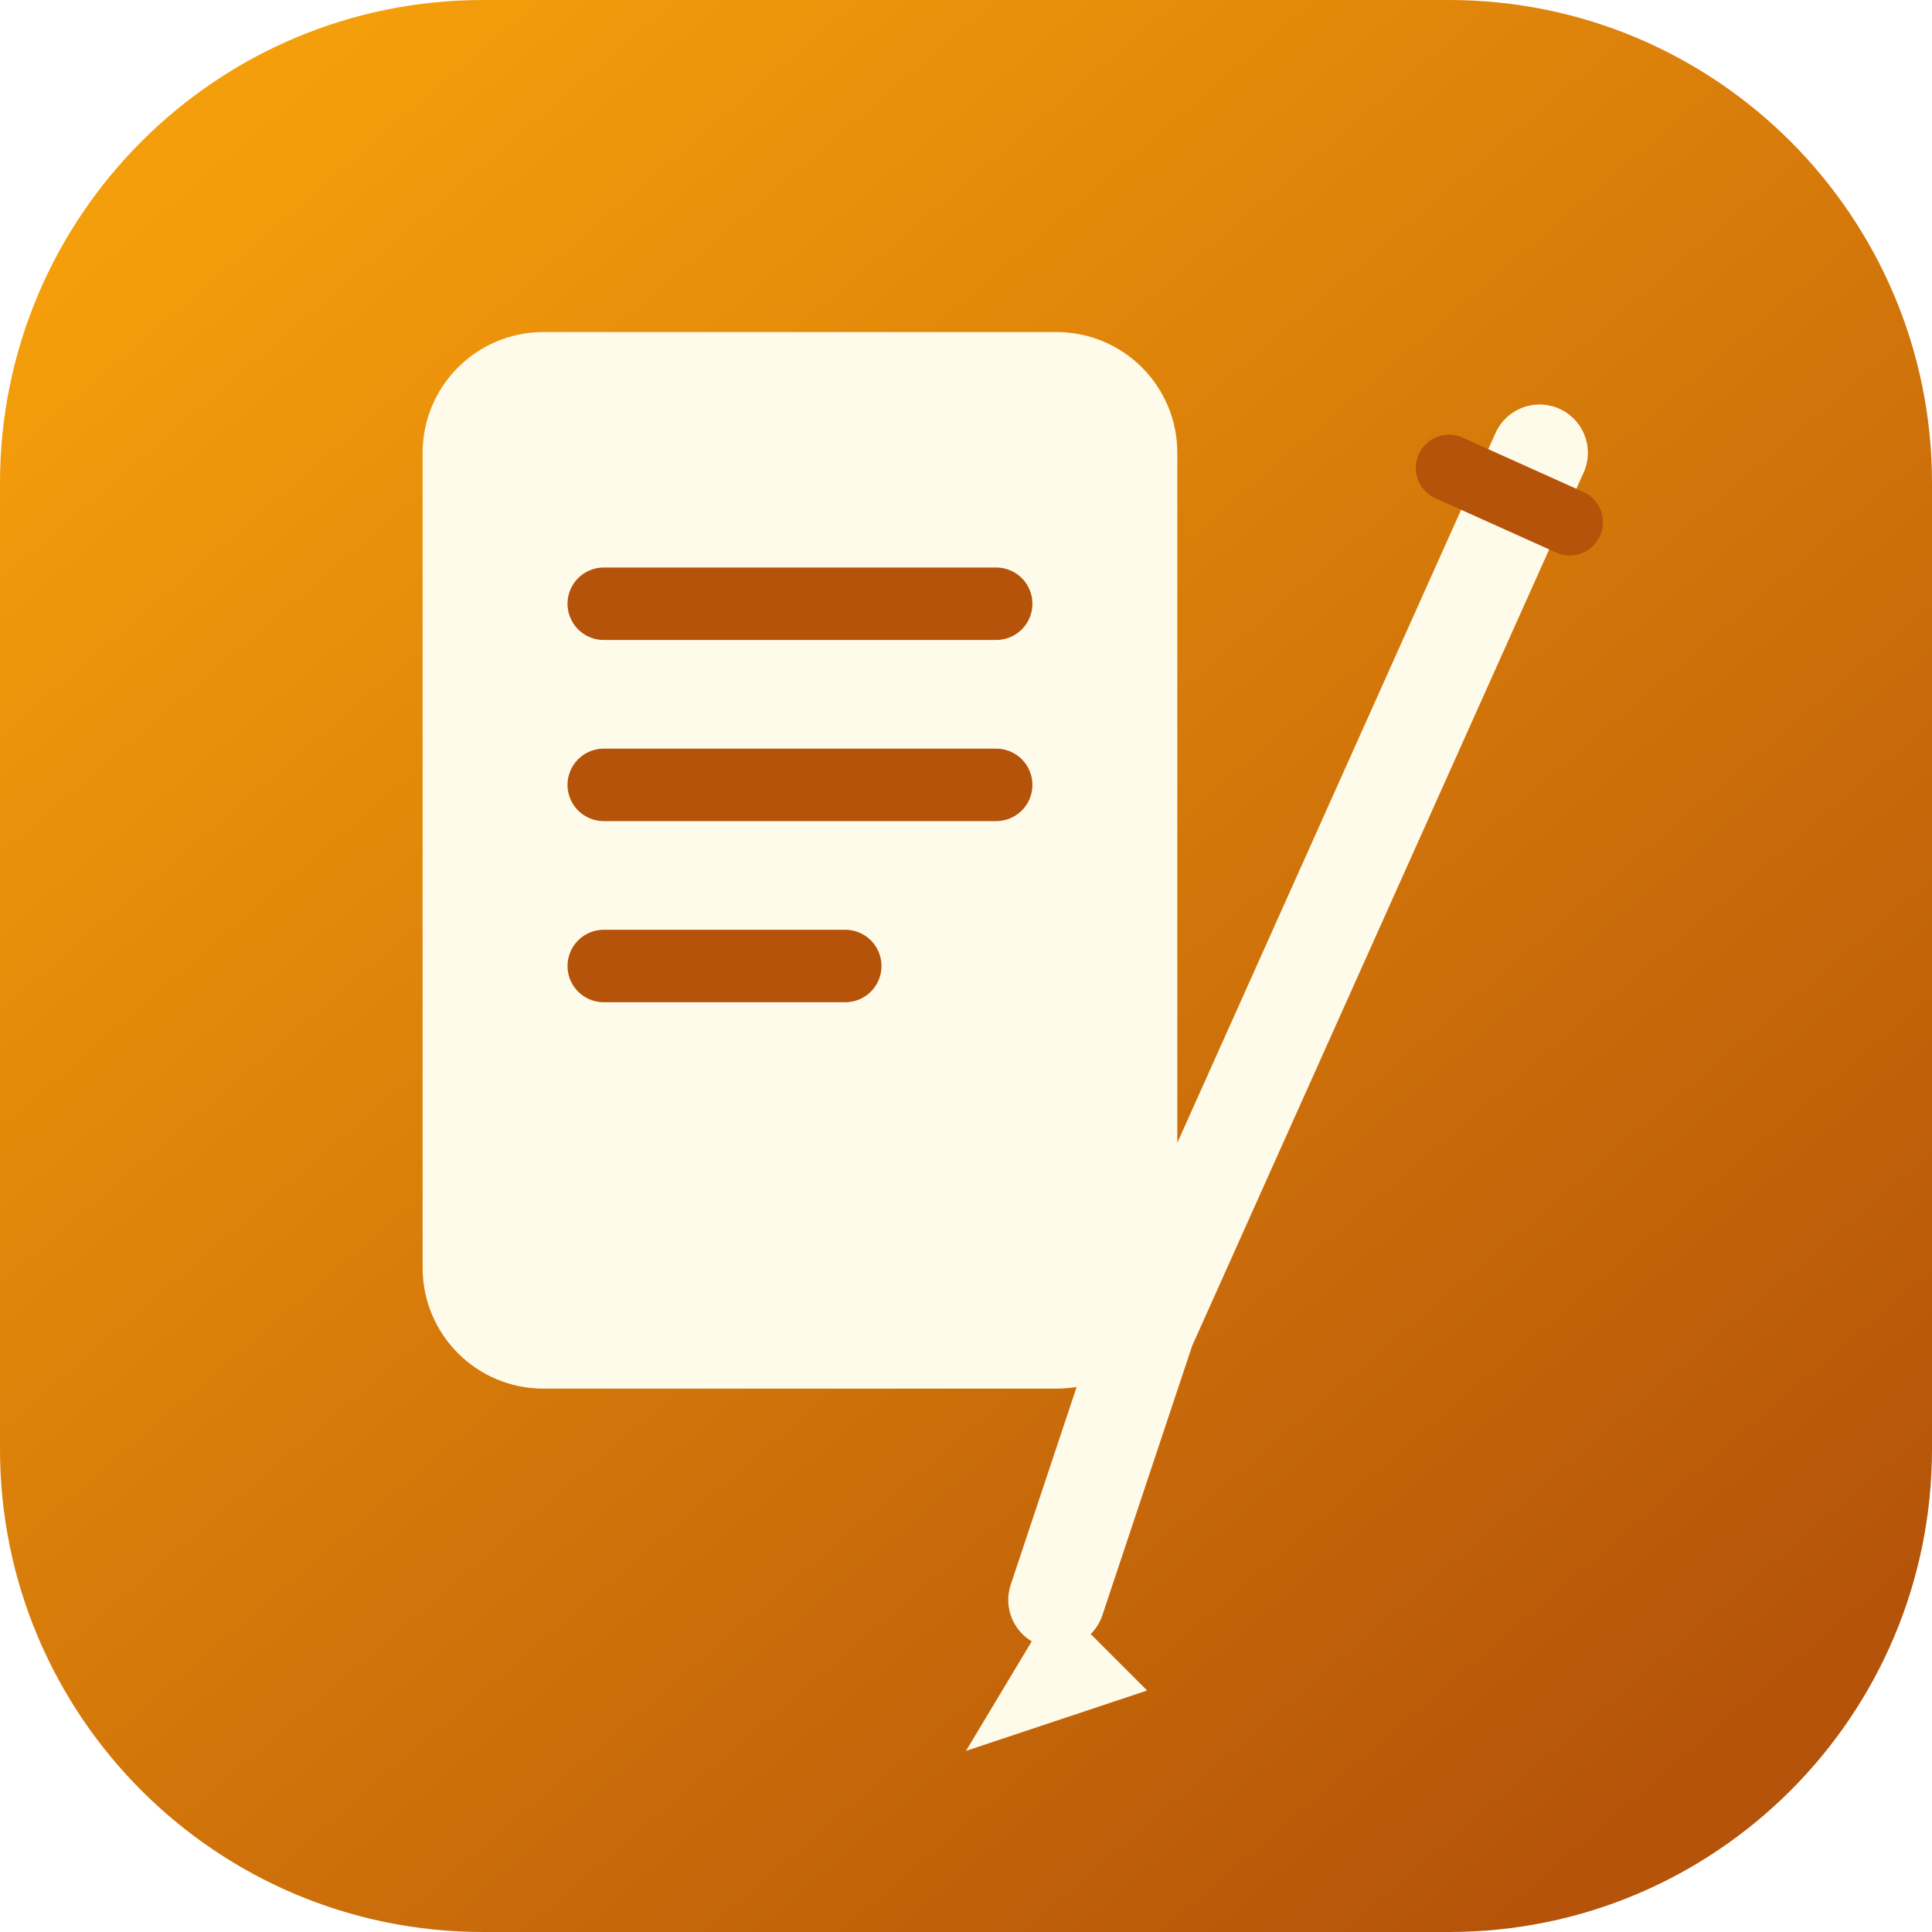
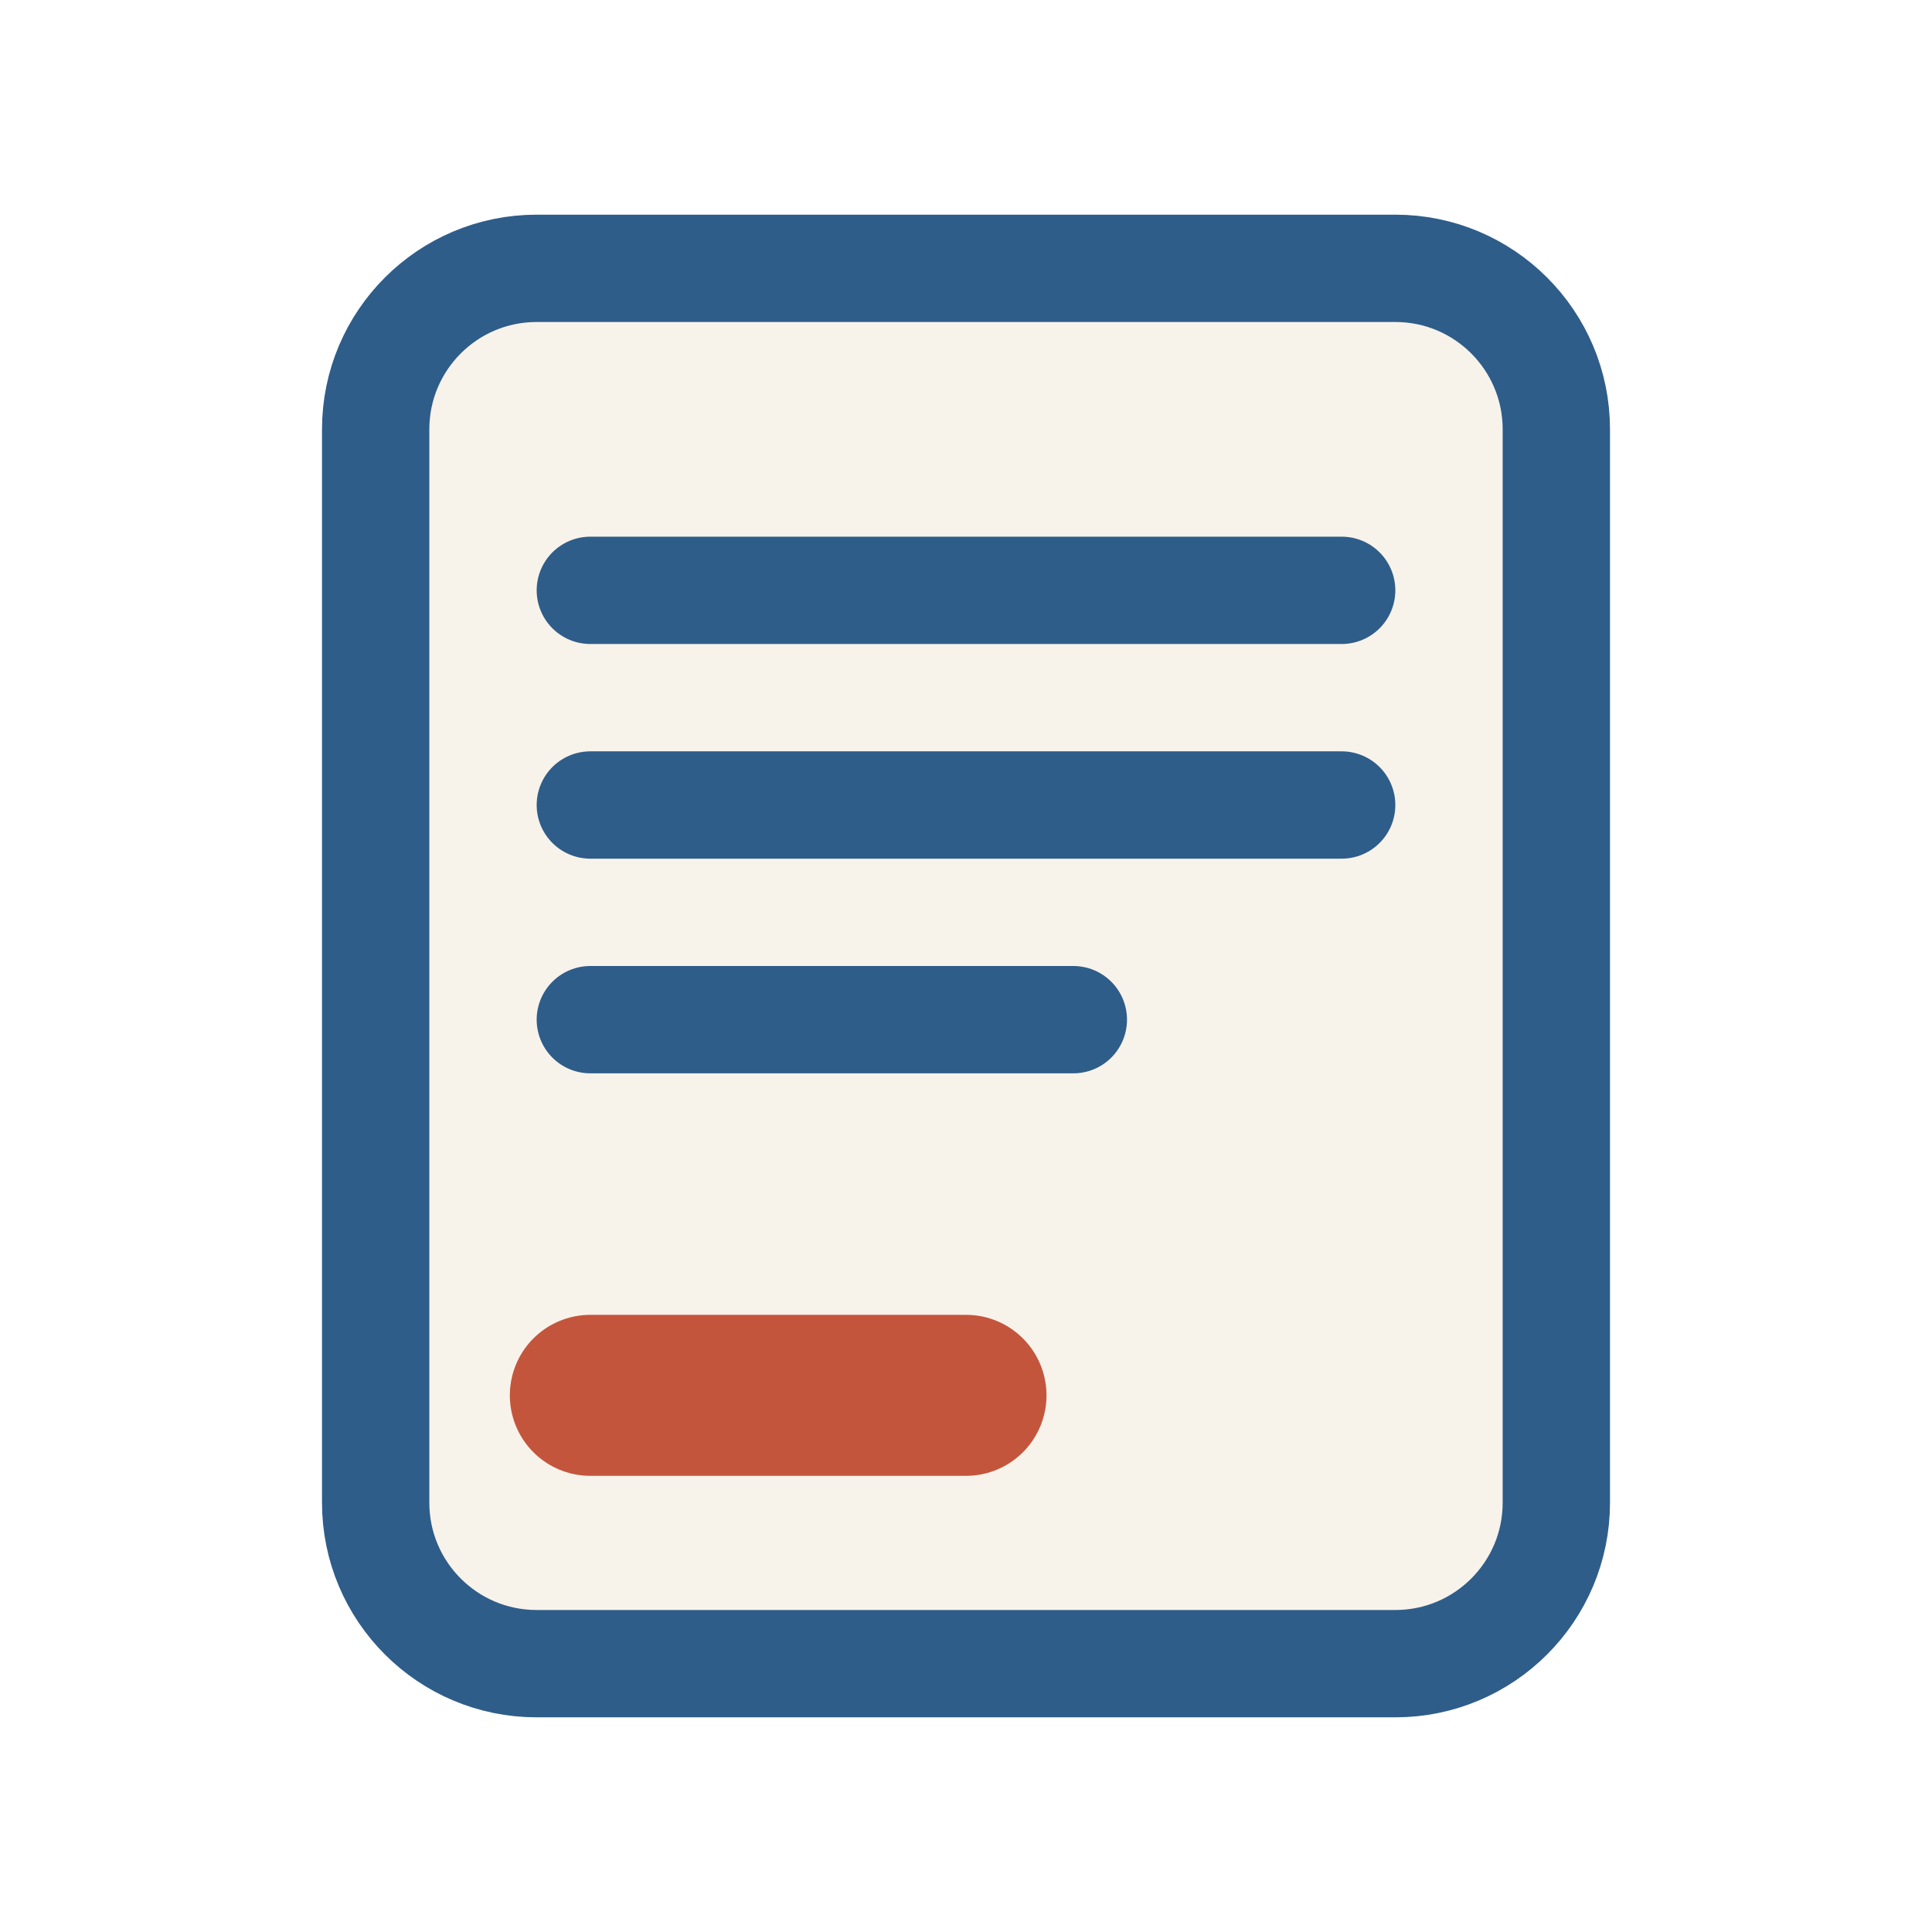
- <svg xmlns="http://www.w3.org/2000/svg" viewBox="0 0 64 64" width="64" height="64" role="img" aria-label="Le bureau">
-   <defs>
-     <linearGradient id="bureau-bg" x1="8" y1="4" x2="56" y2="60" gradientUnits="userSpaceOnUse">
-       <stop offset="0" stop-color="#f59e0b" />
-       <stop offset="1" stop-color="#b45309" />
-     </linearGradient>
-   </defs>
-   <rect width="64" height="64" rx="16" fill="url(#bureau-bg)" />
-   <rect x="14" y="11" width="25" height="35" rx="4" fill="#fffbeb" />
-   <path d="M20 20h13M20 26h13M20 32h8" stroke="#b45309" stroke-width="2.4" stroke-linecap="round" />
-   <path d="M35 53l3-9 13-29" fill="none" stroke="#fffbeb" stroke-width="3.2" stroke-linecap="round" />
-   <path d="M35 53l-3 5 6-2-3-3Z" fill="#fffbeb" />
-   <path d="M48 15.5l4 1.8" stroke="#b45309" stroke-width="2.2" stroke-linecap="round" />
+ <svg xmlns="http://www.w3.org/2000/svg" width="36" height="36" viewBox="0 0 36 36" fill="none" role="img" aria-label="Le bureau">
+   <rect x="7" y="5" width="22" height="26" rx="3" fill="#f7f3ea" stroke="#2f5d8a" stroke-width="2" />
+   <path d="M11 11h14M11 15h14M11 19h9" stroke="#2f5d8a" stroke-width="2" stroke-linecap="round" />
+   <path d="M11 26h7" stroke="#c4553d" stroke-width="3" stroke-linecap="round" />
</svg>
